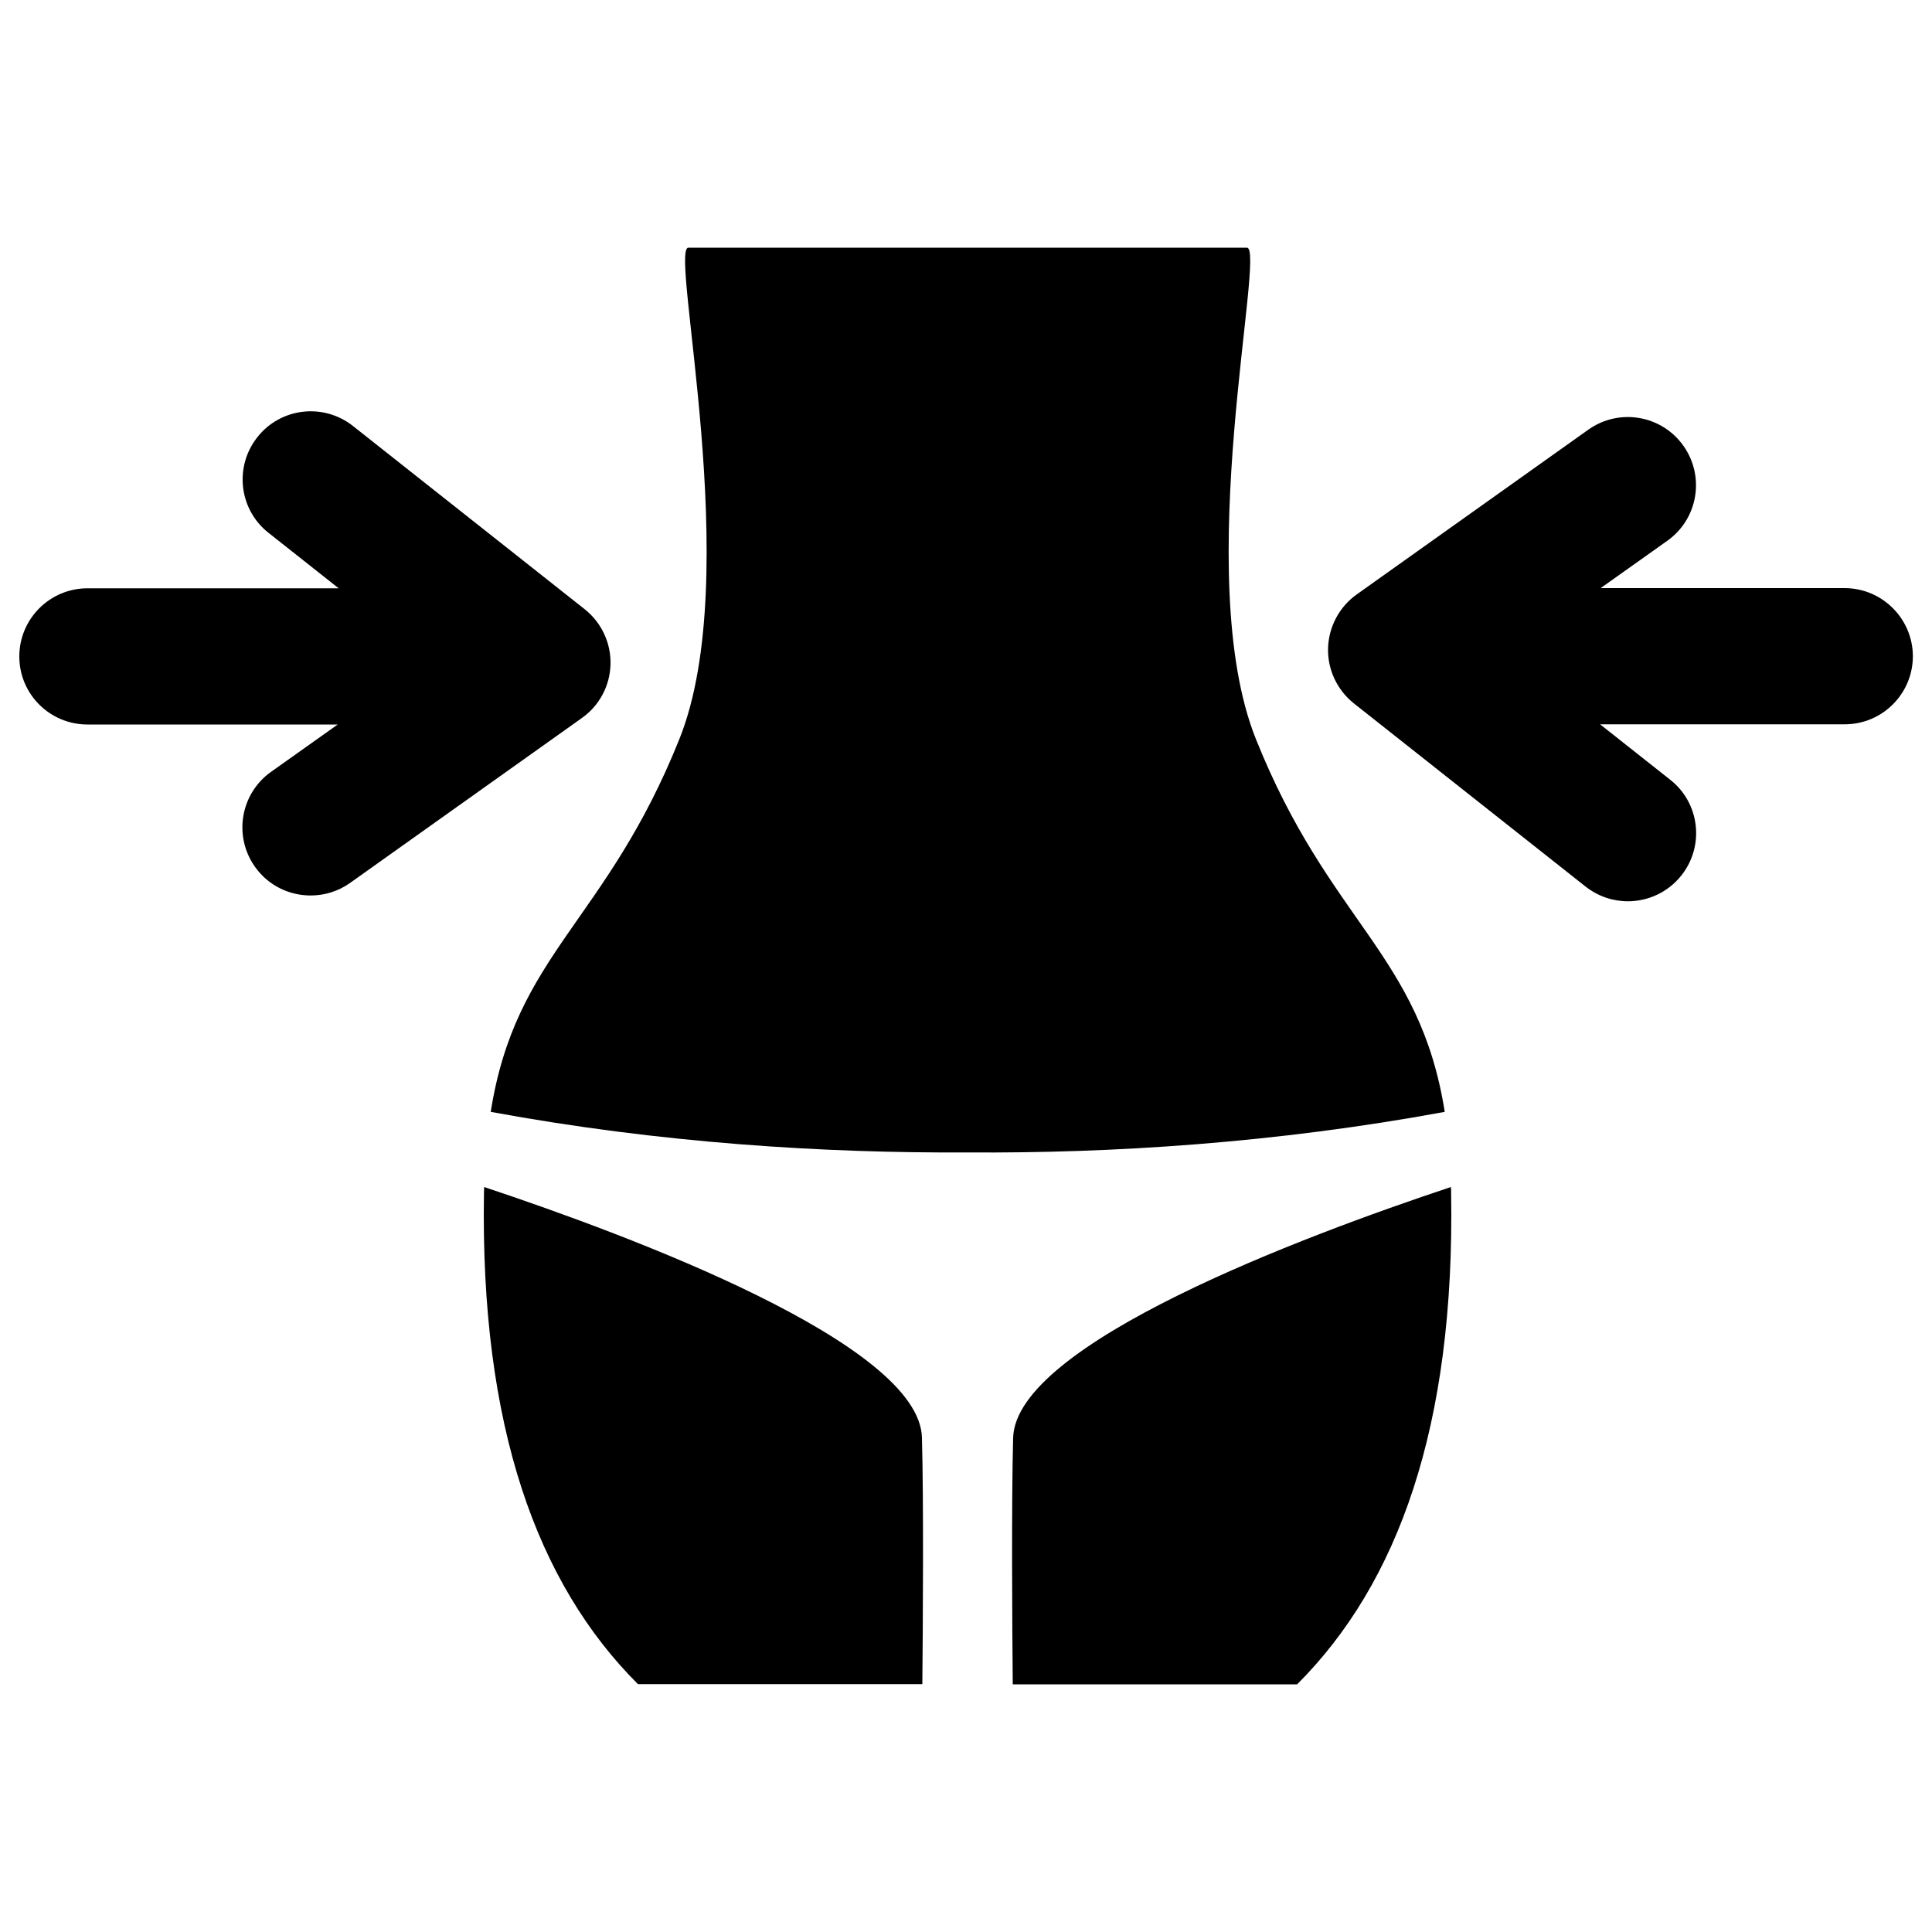
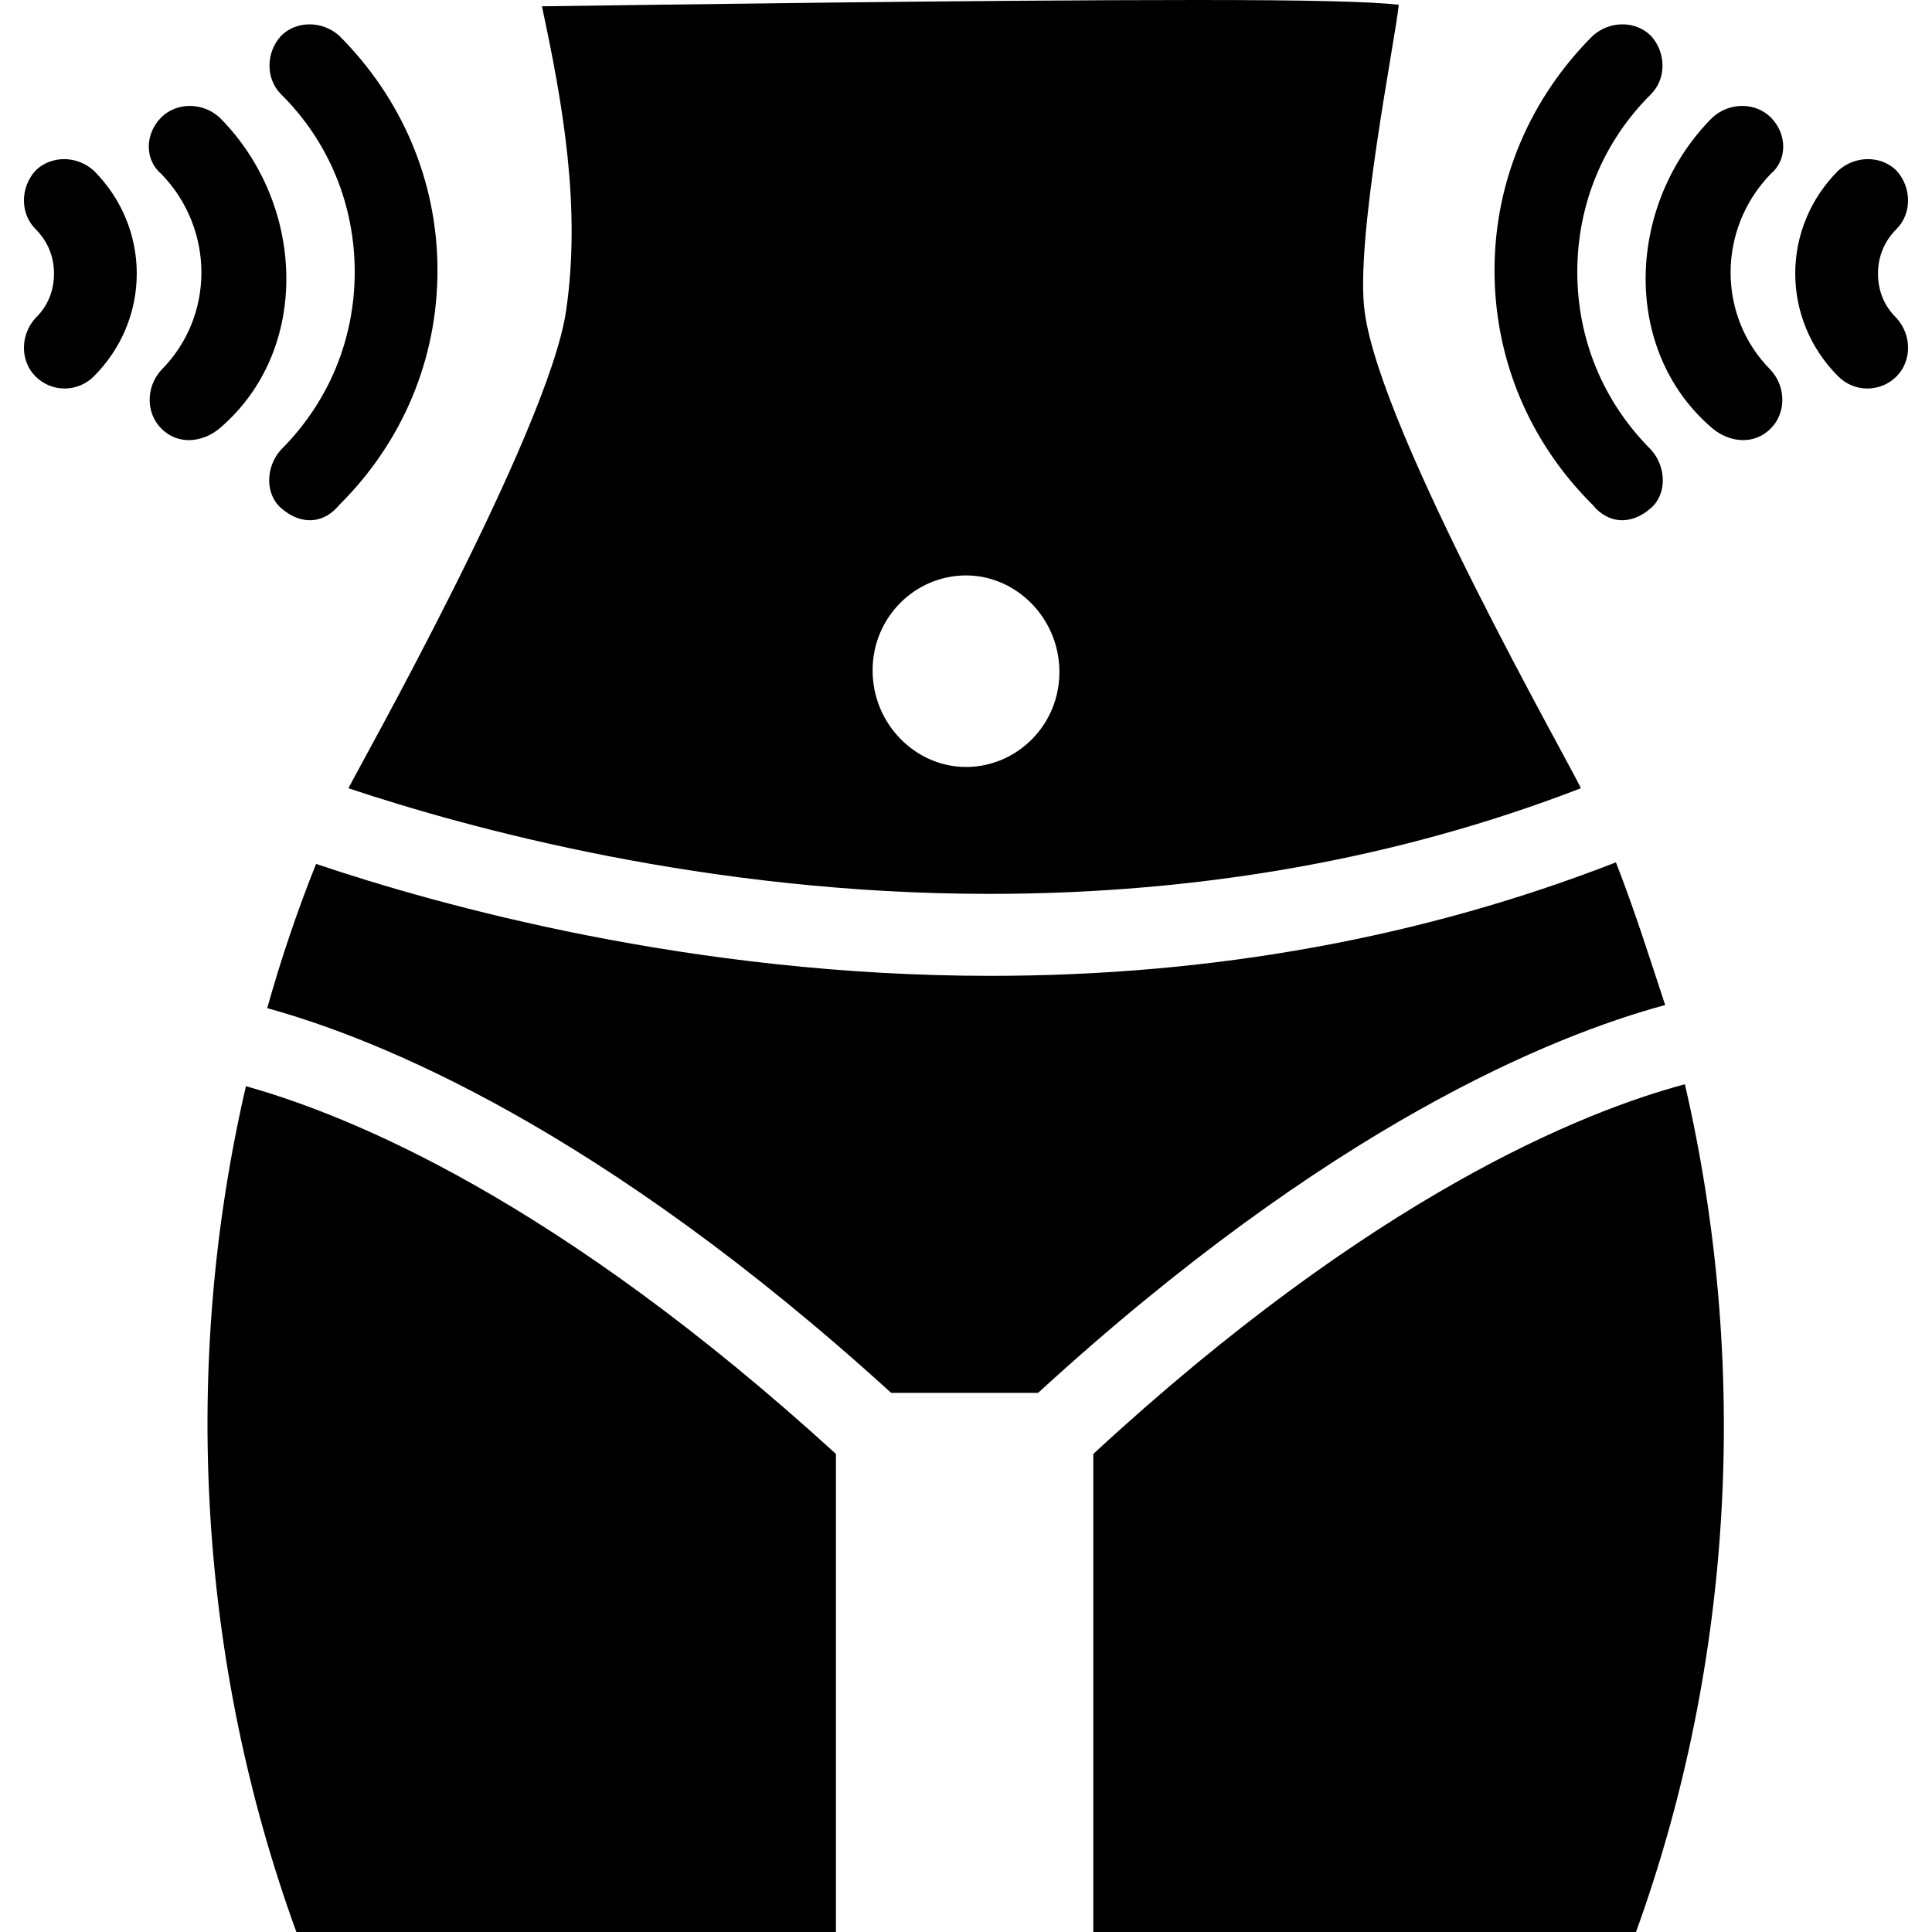
- <svg xmlns="http://www.w3.org/2000/svg" version="1.1" x="0px" y="0px" viewBox="0 0 1000 1000" enable-background="new 0 0 1000 1000" xml:space="preserve">
+ <svg xmlns="http://www.w3.org/2000/svg" version="1.1" id="Capa_1" x="0px" y="0px" viewBox="0 0 490.2 490.2" style="enable-background:new 0 0 490.2 490.2;" xml:space="preserve">
  <g>
    <g>
-       <g id="_x31__2_">
+       <g>
        <g>
-           <path d="M954.7,304.4H828.5l34.5-24.5c15.9-11.3,19.6-33.3,8.3-49.2c-11.3-15.9-33.3-19.6-49.2-8.3l-119.9,85.3c-9,6.4-14.5,16.8-14.8,27.8c-0.3,11.1,4.7,21.7,13.4,28.6l119.9,94.8c6.5,5.1,14.2,7.6,21.9,7.6c10.4,0,20.7-4.6,27.7-13.4c12.1-15.3,9.5-37.5-5.8-49.5l-36.3-28.7h126.6c19.5,0,35.3-15.8,35.3-35.3C990,320.2,974.2,304.4,954.7,304.4z" />
-           <path d="M316,343.9c0.3-11.1-4.7-21.7-13.4-28.6l-119.9-94.8c-15.3-12.1-37.5-9.5-49.5,5.8c-12.1,15.3-9.5,37.5,5.8,49.5l36.3,28.7H45.3c-19.5,0-35.3,15.8-35.3,35.3S25.8,375,45.3,375h129.5l-34.5,24.5c-15.9,11.3-19.6,33.3-8.3,49.2c6.9,9.7,17.7,14.8,28.8,14.8c7.1,0,14.2-2.1,20.4-6.5l119.9-85.3C310.2,365.3,315.7,355,316,343.9z" />
-           <path d="M250.6,614.4c0,1-0.1,2.1-0.1,3.1c-2,120.9,27.5,202.1,79.7,254.2c28.7,0,86.2,0,147.2,0c0.3-30.3,0.7-94.8-0.2-127.6C475.9,695.6,327.5,640,250.6,614.4z" />
-           <path d="M650,382.4c-33.9-84.8,5.5-254.2-4.6-254.2c-4.8,0-73.1,0-143.3,0c-0.8,0-1.6,0-2.5,0c-70.2,0-138.5,0-143.3,0c-10.1,0,29.3,169.5-4.6,254.2c-38,95-84.8,111.2-97.7,193.1c87.9,16.2,172.5,21.4,246.9,21c74.4,0.5,159-4.8,246.9-21C734.8,493.6,688,477.5,650,382.4z" />
-           <path d="M751,614.4c-76.8,25.5-225.3,81.2-226.6,129.8c-0.9,32.8-0.5,97.3-0.2,127.6c60.9,0,118.4,0,147.2,0c52.2-52.2,81.7-133.4,79.7-254.2C751.1,616.5,751.1,615.5,751,614.4z" />
+           <path d="M418.9,128.9c4.1-3.6,3.9-10.5,0-14.8c-12.1-12.1-18.7-28-18.7-45.1s6.6-33.1,18.7-45.1c3.9-3.9,3.9-10.5,0-14.8      c-3.9-3.9-10.5-3.9-14.8,0C388.2,25,379.2,46,379.2,68.6s8.9,43.6,24.9,59.5C408.1,133,413.9,133.3,418.9,128.9z" />
+           <path d="M449.3,29.8c-3.9-3.9-10.5-3.9-14.8,0c-21.8,21.8-23.4,59,0,78.9c4.3,3.6,10.6,4.3,14.8,0c3.9-3.9,3.9-10.5,0-14.8      c-13.6-13.6-13.6-35.8,0-49.8C453.5,40.6,453.5,34,449.3,29.8z" />
+           <path d="M476.5,69.4c0-4.3,1.6-8.2,4.7-11.3c3.9-3.9,3.9-10.5,0-14.8c-3.9-3.9-10.5-3.9-14.8,0c-7,7-10.9,16.3-10.9,26.1      s3.9,19.1,10.9,26.1c4.1,4.1,10.7,4.1,14.8,0c3.9-3.9,3.9-10.5,0-14.8C478,77.6,476.5,73.7,476.5,69.4z" />
        </g>
+         <g>
+           <path d="M71.3,128.9c-4.1-3.6-3.9-10.5,0-14.8C83.4,102,90,86.1,90,69s-6.6-33.1-18.7-45.1c-3.9-3.9-3.9-10.5,0-14.8      c3.9-3.9,10.5-3.9,14.8,0C102,25,111,46,111,68.6s-8.9,43.6-24.9,59.5C82.1,133,76.3,133.3,71.3,128.9z" />
+           <path d="M40.9,29.8c3.9-3.9,10.5-3.9,14.8,0c21.8,21.8,23.4,59,0,78.9c-4.3,3.6-10.6,4.3-14.8,0c-3.9-3.9-3.9-10.5,0-14.8      c13.6-13.6,13.6-35.8,0-49.8C36.7,40.6,36.7,34,40.9,29.8z" />
+           <path d="M13.7,69.4c0-4.3-1.6-8.2-4.7-11.3c-3.9-3.9-3.9-10.5,0-14.8c3.9-3.9,10.5-3.9,14.8,0c7,7,10.9,16.3,10.9,26.1      s-3.9,19.1-10.9,26.1c-4.1,4.1-10.7,4.1-14.8,0C5.1,91.6,5.1,85,9,80.7C12.2,77.6,13.7,73.7,13.7,69.4z" />
+         </g>
+         <path d="M410,218.8c-49,19.1-102.3,28.8-158.7,28.8c-75.8,0-140-17.9-171.1-28.4c-4.7,11.7-8.9,24.1-12.4,36.6     c28.4,7.8,84.8,30.7,158.3,97.6h37.3c73.9-67.7,130.3-90.6,159.1-98.4C418.5,242.9,414.7,230.8,410,218.8z" />
+         <path d="M75.2,490.2h136.9V368.9C141.3,304.3,88.8,283,62.4,275.6C46,346.3,50.3,421.8,75.2,490.2z" />
+         <path d="M143.6,79.1c-4.7,30.7-52.5,115.5-55.2,120.9c30.3,10.1,91,26.8,162.6,26.8c53.3,0,103.8-8.9,150.1-26.8     c-2.3-5.4-50.6-89.8-54.8-120.6c-2.7-17.9,7.8-69.6,8.6-78.2C347.5,0.4,332.7,0,303.6,0c-56.4,0-135.3,1.2-166.1,1.6     C142.8,26.3,147.5,52.7,143.6,79.1z M245.1,146c12.8,0,23.7,10.9,23.7,24.5s-10.9,24.1-23.7,24.1c-12.8,0-23.7-10.9-23.7-24.5     S232.3,146,245.1,146z" />
+         <path d="M277.4,368.9v121.3h137.7c24.9-68.8,28.8-144.3,12.4-215.1C401.4,282.1,348.2,303.5,277.4,368.9z" />
      </g>
    </g>
-     <g />
-     <g />
-     <g />
-     <g />
-     <g />
-     <g />
-     <g />
-     <g />
-     <g />
-     <g />
-     <g />
-     <g />
-     <g />
-     <g />
-     <g />
  </g>
+   <g>
+ </g>
+   <g>
+ </g>
+   <g>
+ </g>
+   <g>
+ </g>
+   <g>
+ </g>
+   <g>
+ </g>
+   <g>
+ </g>
+   <g>
+ </g>
+   <g>
+ </g>
+   <g>
+ </g>
+   <g>
+ </g>
+   <g>
+ </g>
+   <g>
+ </g>
+   <g>
+ </g>
+   <g>
+ </g>
</svg>
